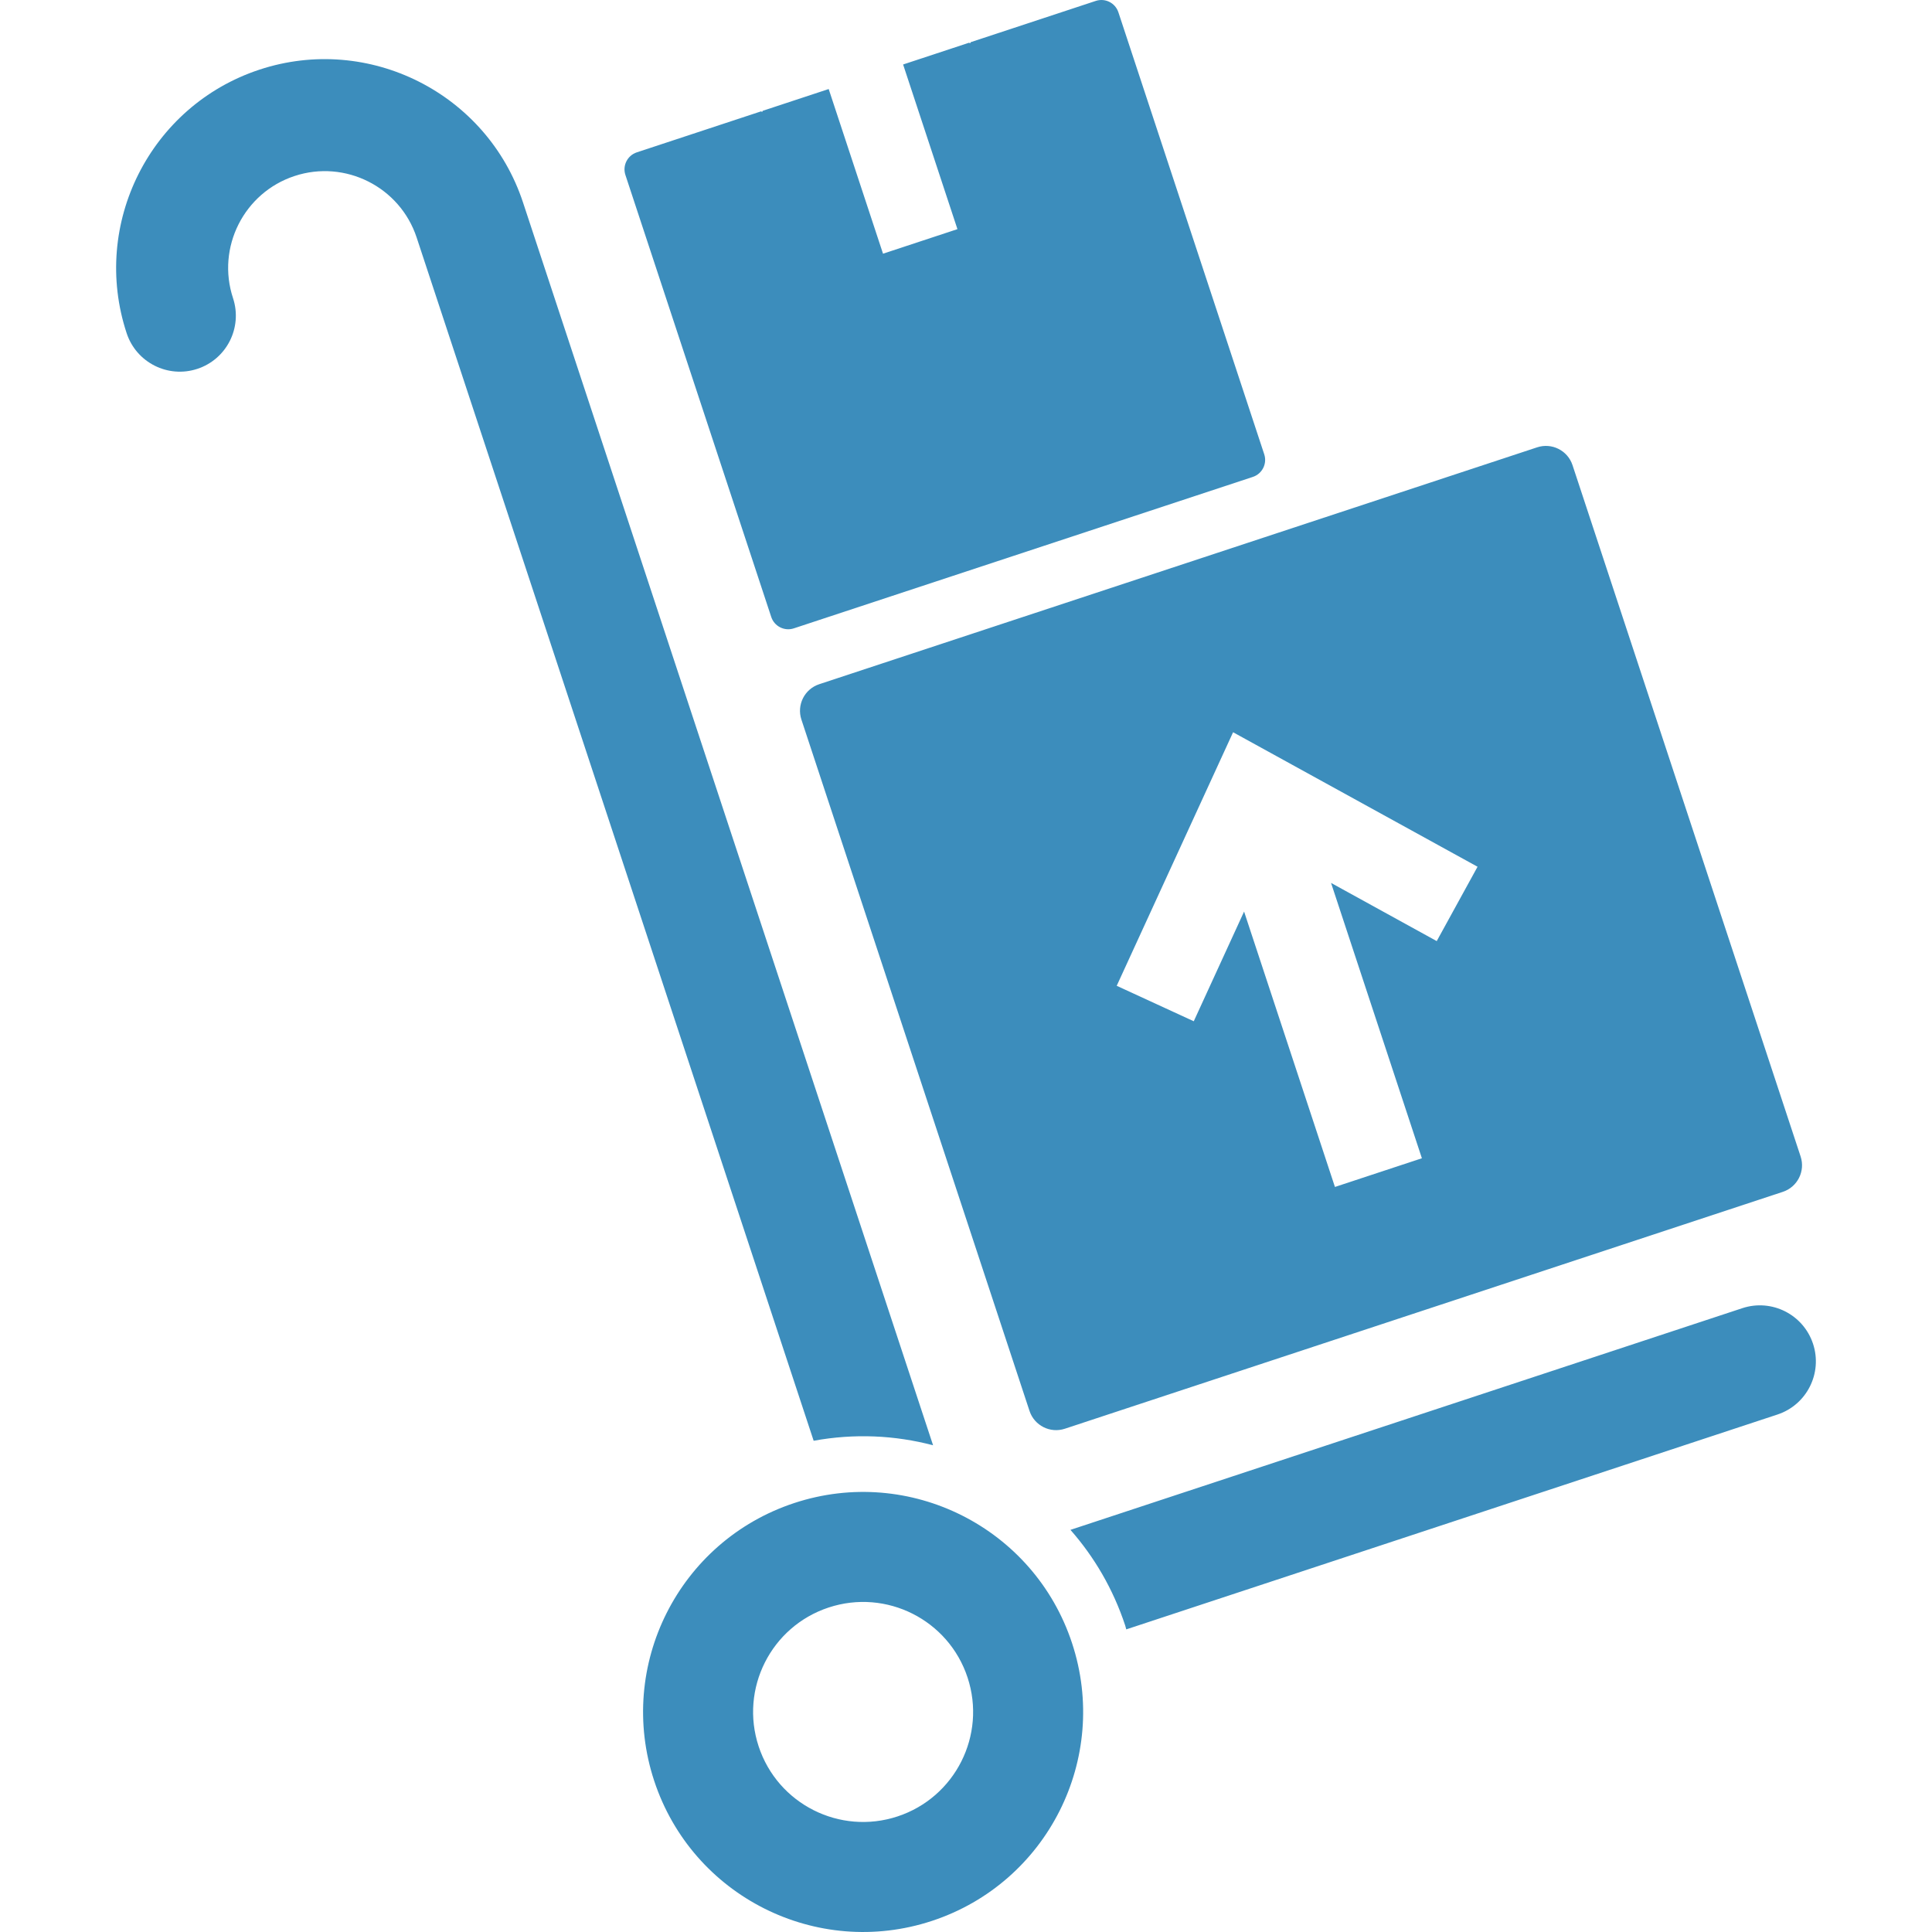
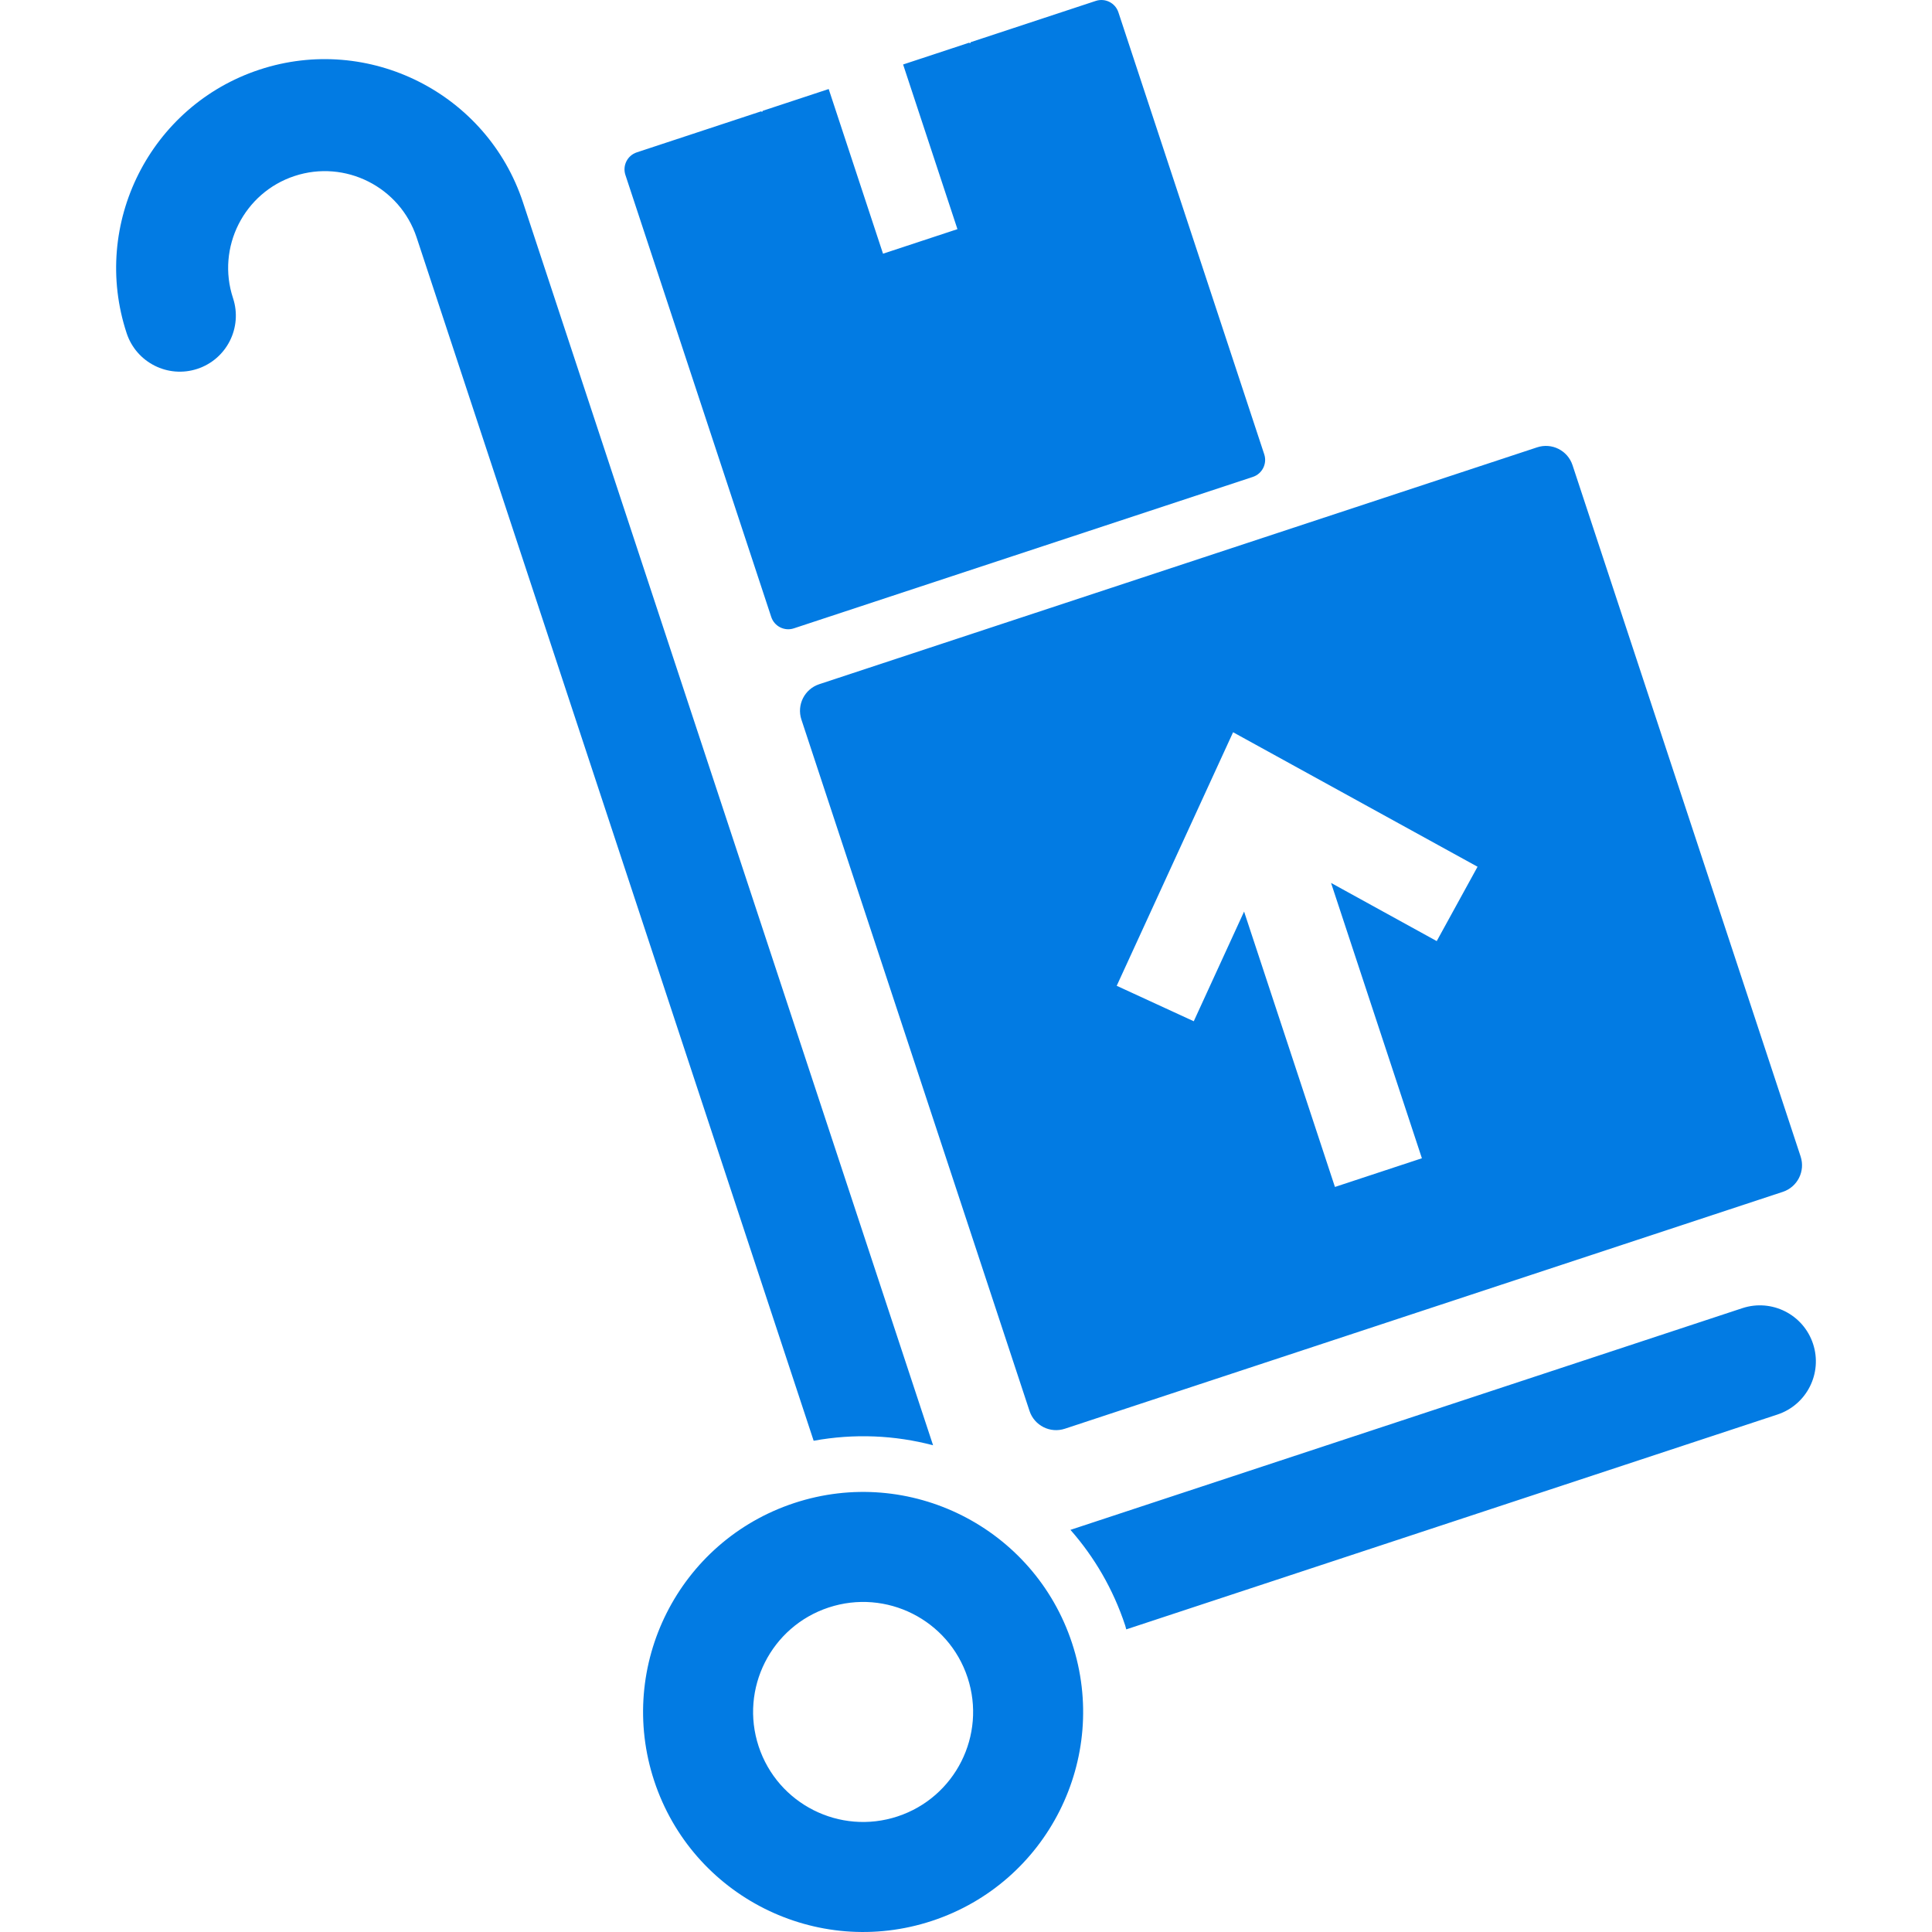
<svg xmlns="http://www.w3.org/2000/svg" version="1.1" id="Capa_1" x="0px" y="0px" width="512px" height="512px" viewBox="0 0 612.001 612.001" style="enable-background:new 0 0 612.001 612.001;" xml:space="preserve">
  <g>
-     <path d="M40.121,105.553c-11.42-34.613,7.447-72.068,42.064-83.49s72.07,7.451,83.49,42.064l129.897,393.695   c-12.105-3.196-24.979-3.781-37.831-1.431L131.984,75.244c-5.292-16.04-22.643-24.781-38.682-19.489   c-16.04,5.292-24.781,22.643-19.489,38.682c3.069,9.303-1.984,19.335-11.288,22.404C53.222,119.91,43.191,114.856,40.121,105.553z    M551.913,414.393l-212.828,70.222c7.553,8.575,13.54,18.769,17.342,30.288c0.135,0.411,0.211,0.826,0.34,1.238l206.263-68.056   c9.303-3.069,14.357-13.101,11.288-22.403C571.248,416.377,561.215,411.323,551.913,414.393z M339.582,520.465   c12.059,36.547-7.794,75.949-44.34,88.008c-36.547,12.059-75.949-7.793-88.008-44.34c-12.059-36.548,7.794-75.949,44.34-88.008   C288.121,464.065,327.524,483.918,339.582,520.465z M306.495,531.381c-6.029-18.273-25.729-28.198-44.004-22.169   c-18.273,6.028-28.199,25.73-22.17,44.003c6.029,18.273,25.73,28.199,44.004,22.171   C302.598,569.356,312.524,549.654,306.495,531.381z M498.127,147.345l72.256,218.997c1.535,4.651-0.992,9.667-5.644,11.202   l-227.42,75.035c-4.651,1.535-9.667-0.992-11.201-5.644l-72.256-218.997c-1.535-4.652,0.992-9.667,5.644-11.202l227.419-75.036   C491.577,140.167,496.592,142.693,498.127,147.345z M468.044,274.559l-77.438-42.605l-36.864,80.319l24.407,11.233l15.939-34.747   l28.781,87.232l27.545-9.088l-28.777-87.219l33.477,18.427L468.044,274.559z M400.472,143.908L354.276,3.896   c-0.981-2.974-4.188-4.59-7.162-3.608l-39.611,13.069l-0.194,0.356l-0.332-0.182l-20.899,6.896l17.21,52.159l-23.573,7.778   l-17.209-52.159l-20.906,6.898l-0.158,0.344l-0.37-0.17l-39.354,12.985c-2.975,0.981-4.589,4.188-3.608,7.162l46.197,140.013   c0.981,2.974,4.188,4.59,7.162,3.608l145.398-47.974C399.838,150.089,401.454,146.882,400.472,143.908z" fill="#3c8dbc" />
+     <path d="M40.121,105.553c-11.42-34.613,7.447-72.068,42.064-83.49s72.07,7.451,83.49,42.064l129.897,393.695   c-12.105-3.196-24.979-3.781-37.831-1.431L131.984,75.244c-5.292-16.04-22.643-24.781-38.682-19.489   c-16.04,5.292-24.781,22.643-19.489,38.682c3.069,9.303-1.984,19.335-11.288,22.404C53.222,119.91,43.191,114.856,40.121,105.553z    M551.913,414.393l-212.828,70.222c7.553,8.575,13.54,18.769,17.342,30.288c0.135,0.411,0.211,0.826,0.34,1.238l206.263-68.056   c9.303-3.069,14.357-13.101,11.288-22.403C571.248,416.377,561.215,411.323,551.913,414.393z M339.582,520.465   c12.059,36.547-7.794,75.949-44.34,88.008c-36.547,12.059-75.949-7.793-88.008-44.34c-12.059-36.548,7.794-75.949,44.34-88.008   C288.121,464.065,327.524,483.918,339.582,520.465z M306.495,531.381c-6.029-18.273-25.729-28.198-44.004-22.169   c-18.273,6.028-28.199,25.73-22.17,44.003c6.029,18.273,25.73,28.199,44.004,22.171   C302.598,569.356,312.524,549.654,306.495,531.381z M498.127,147.345l72.256,218.997c1.535,4.651-0.992,9.667-5.644,11.202   l-227.42,75.035c-4.651,1.535-9.667-0.992-11.201-5.644l-72.256-218.997c-1.535-4.652,0.992-9.667,5.644-11.202l227.419-75.036   C491.577,140.167,496.592,142.693,498.127,147.345z M468.044,274.559l-77.438-42.605l-36.864,80.319l24.407,11.233l15.939-34.747   l28.781,87.232l27.545-9.088l-28.777-87.219l33.477,18.427L468.044,274.559z M400.472,143.908L354.276,3.896   c-0.981-2.974-4.188-4.59-7.162-3.608l-39.611,13.069l-0.194,0.356l-0.332-0.182l-20.899,6.896l17.21,52.159l-23.573,7.778   l-17.209-52.159l-20.906,6.898l-0.158,0.344l-0.37-0.17l-39.354,12.985c-2.975,0.981-4.589,4.188-3.608,7.162l46.197,140.013   c0.981,2.974,4.188,4.59,7.162,3.608l145.398-47.974C399.838,150.089,401.454,146.882,400.472,143.908z" fill="#027be3" />
  </g>
  <g>
</g>
  <g>
</g>
  <g>
</g>
  <g>
</g>
  <g>
</g>
  <g>
</g>
  <g>
</g>
  <g>
</g>
  <g>
</g>
  <g>
</g>
  <g>
</g>
  <g>
</g>
  <g>
</g>
  <g>
</g>
  <g>
</g>
</svg>
